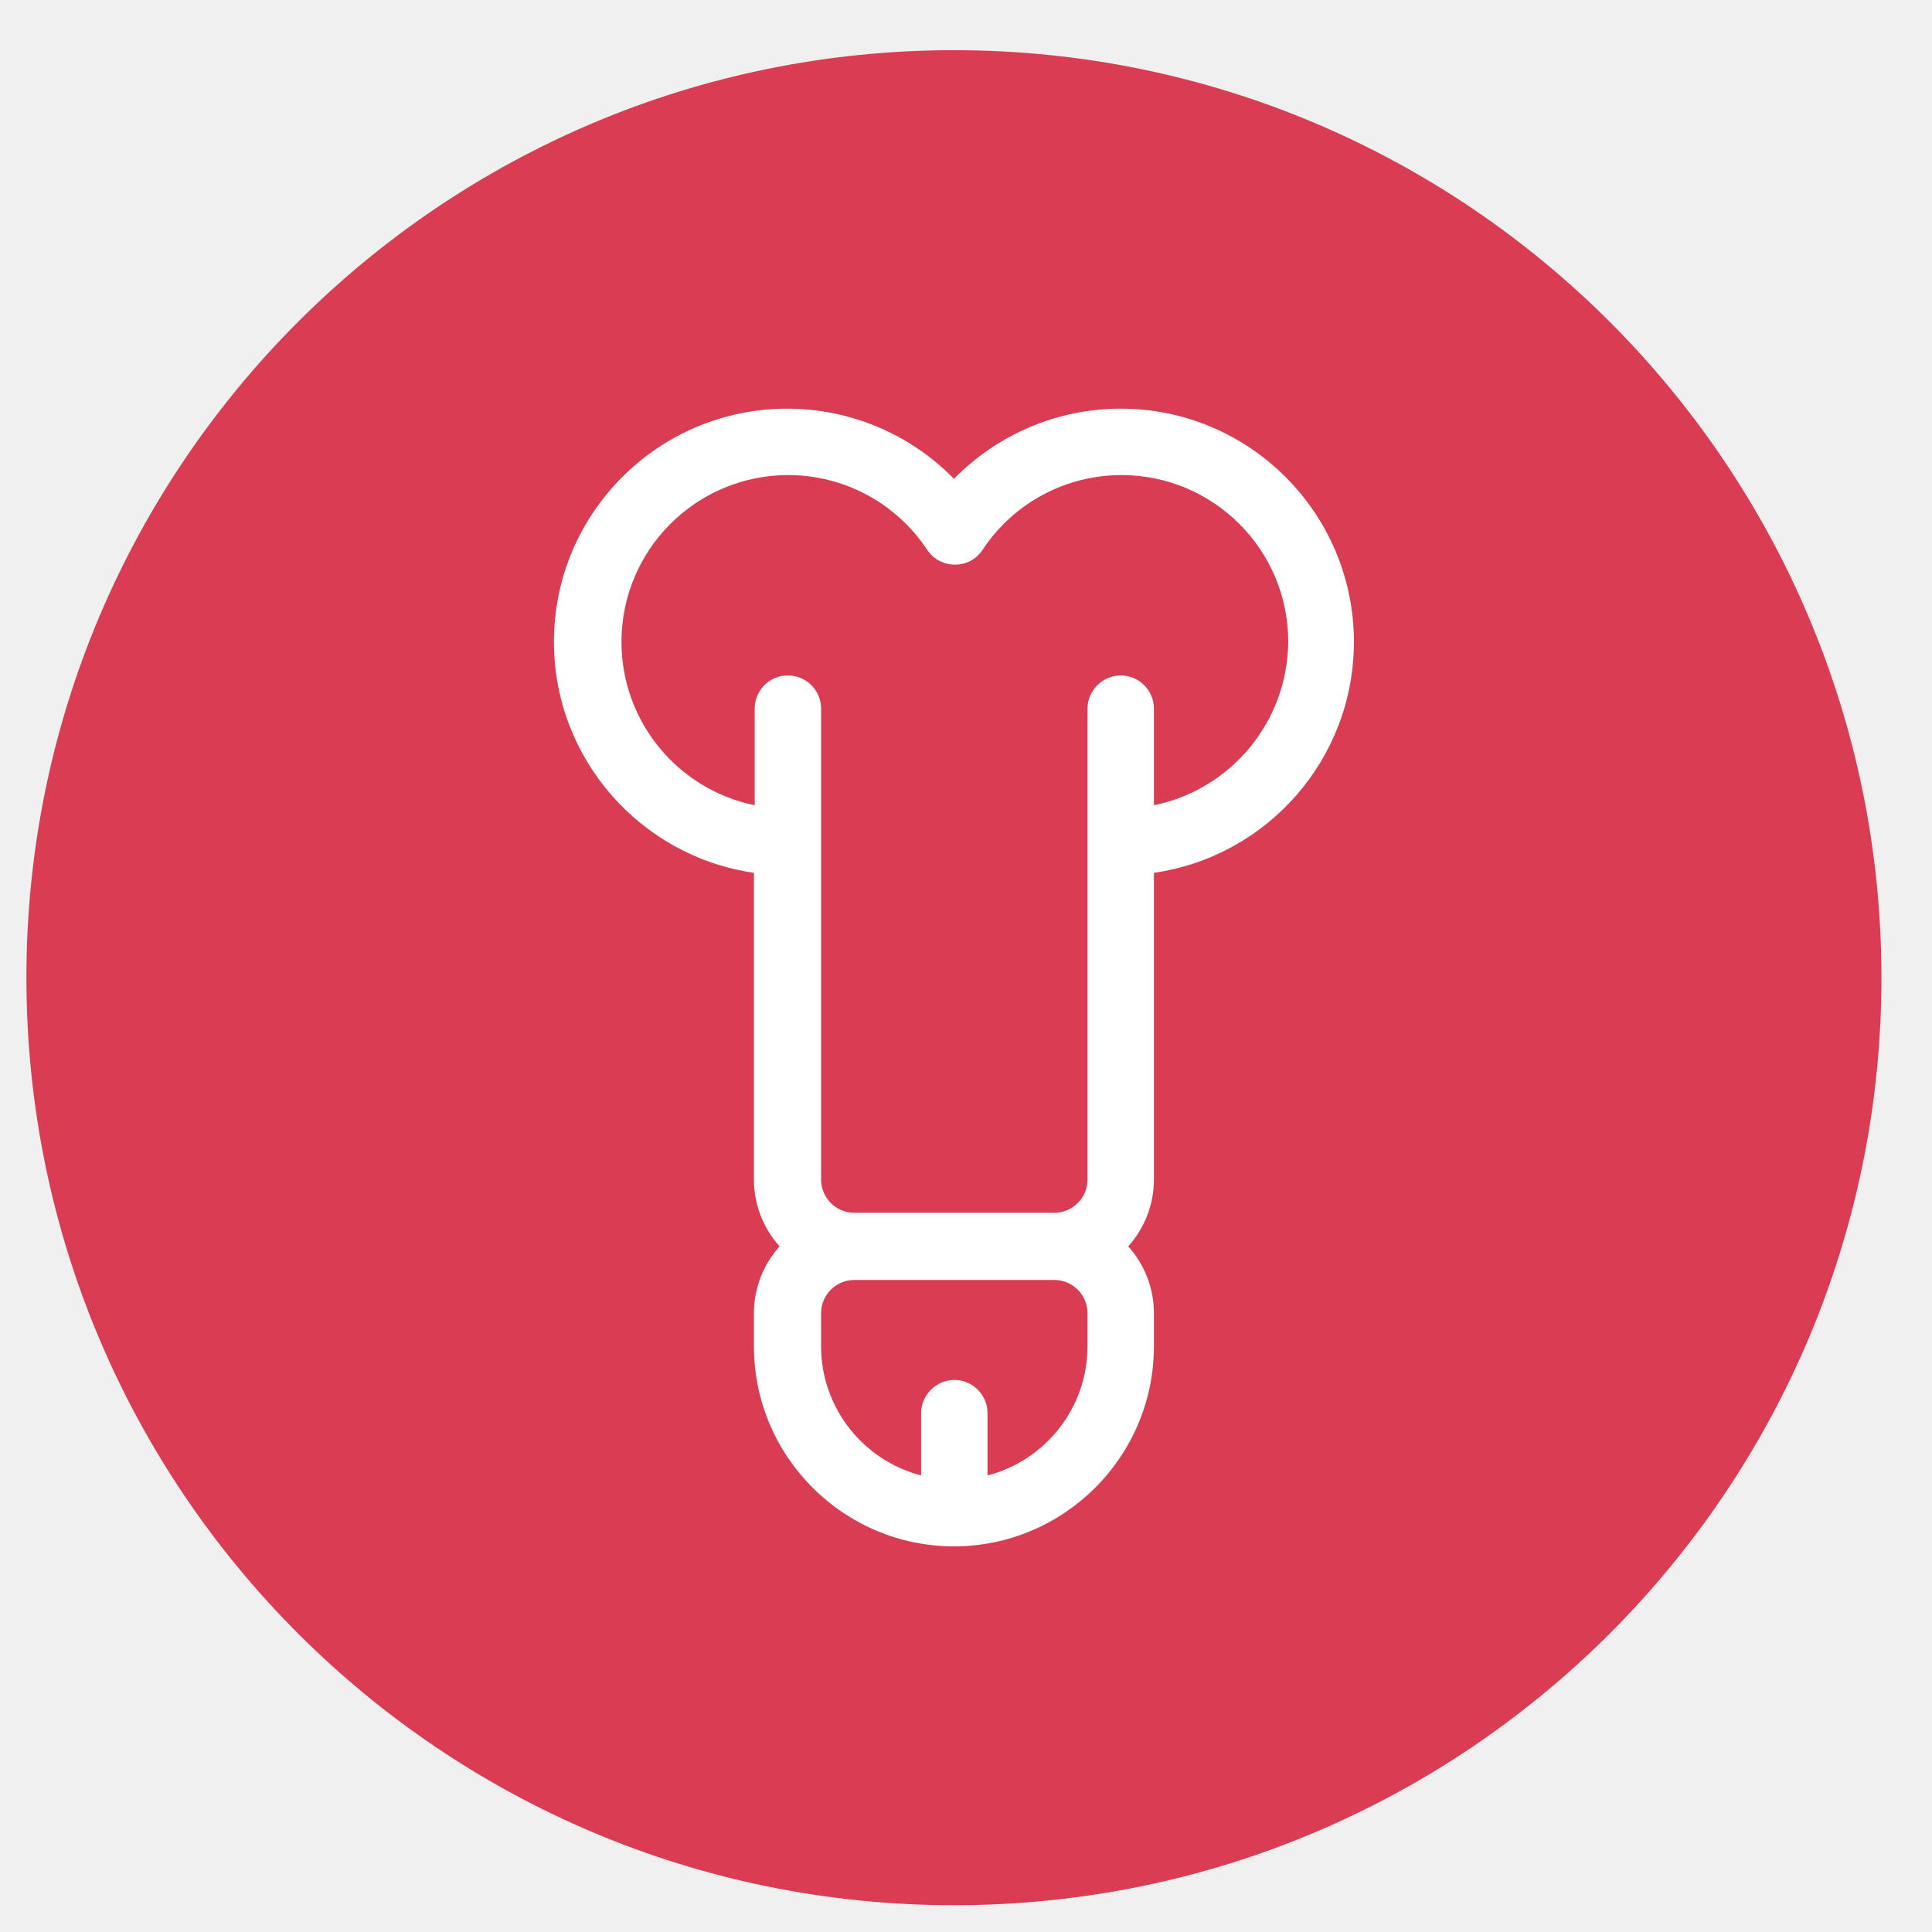
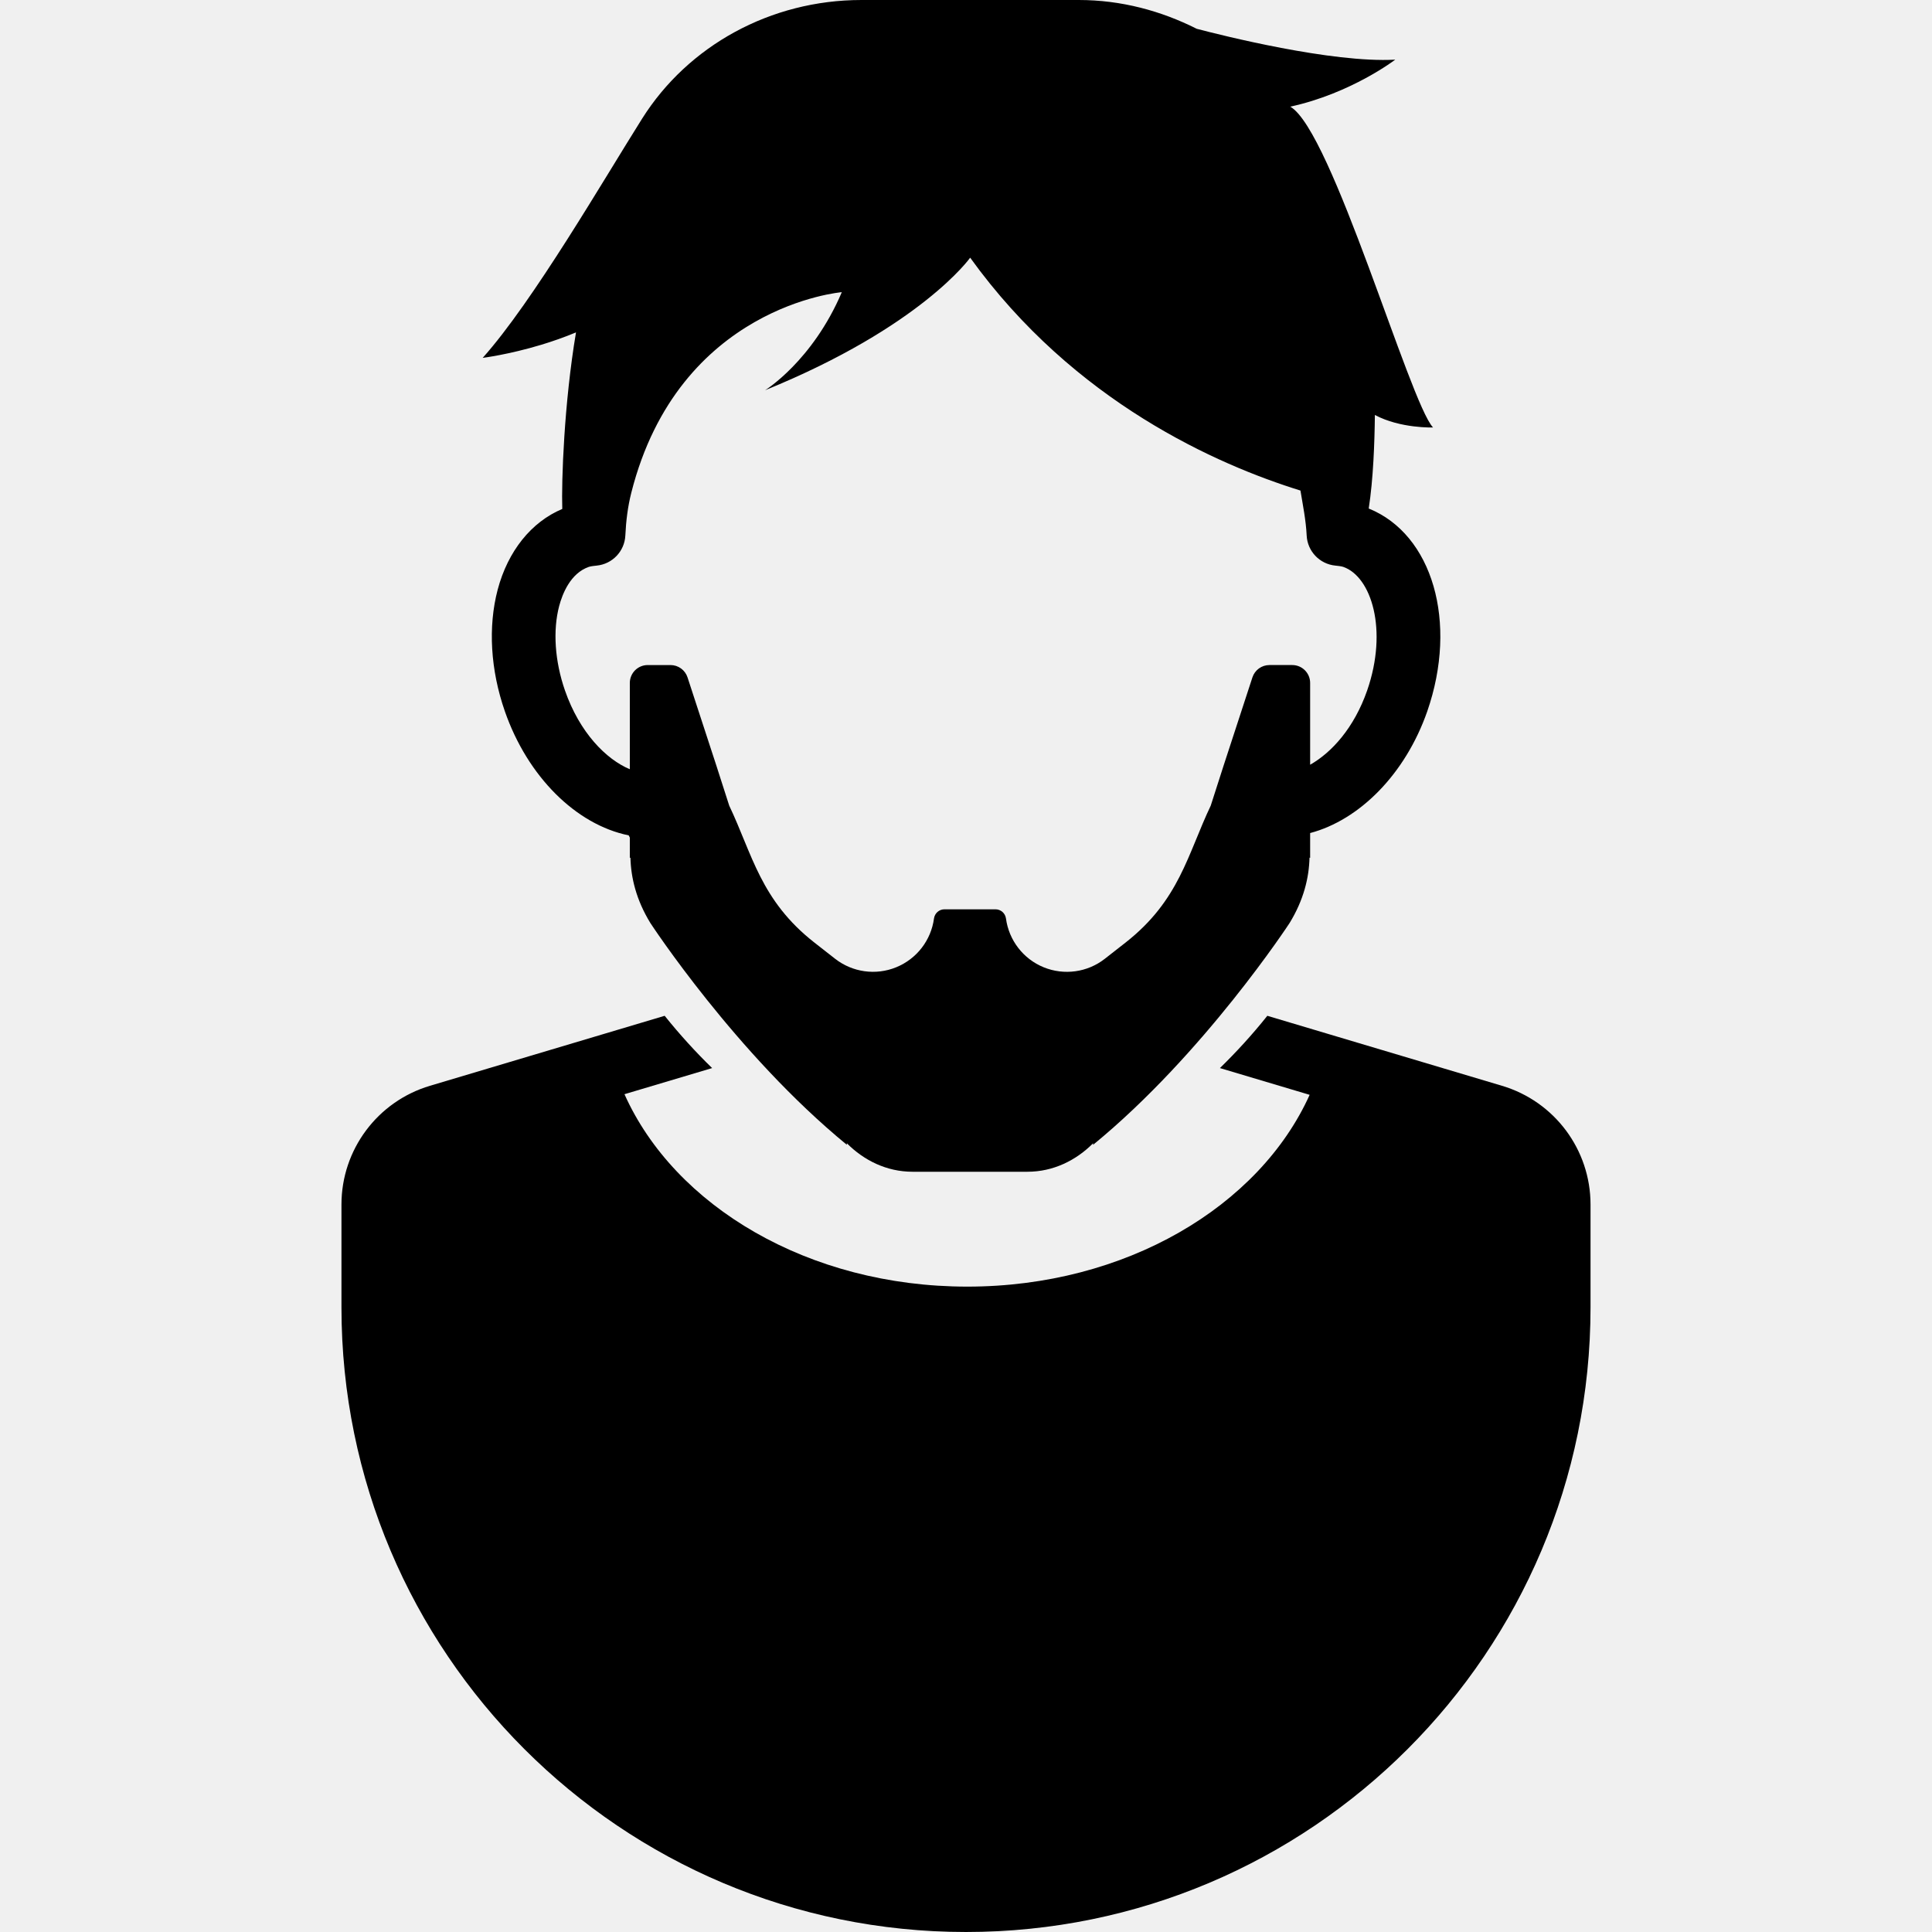
- <svg xmlns="http://www.w3.org/2000/svg" version="1.1" id="Capa_1" x="0px" y="0px" viewBox="0 0 512 512" style="enable-background:new 0 0 512 512;" xml:space="preserve">
-   <style type="text/css">
- 	.st0{fill:#DA3D53;}
- 	.st1{fill:#FFFFFF;}
- </style>
-   <circle class="st0" cx="252.8" cy="259.1" r="245.8" />
+ <svg xmlns="http://www.w3.org/2000/svg" version="1.1" id="Capa_1" x="0px" y="0px" viewBox="0 0 486.323 486.323" style="enable-background:new 0 0 486.323 486.323;" xml:space="preserve">
  <g>
-     <path class="st1" d="M358.8,170.1c0-34.1-27.7-61.8-61.8-61.8c-16.8,0-32.6,6.8-44.2,18.6c-11.5-11.8-27.4-18.6-44.2-18.6   c-34.1,0-61.8,27.7-61.8,61.8c0,31.1,23.1,56.9,53,61.2v81.3c0,6.8,2.6,13,6.8,17.7c-4.2,4.7-6.8,10.9-6.8,17.7v8.8   c0,29.2,23.8,53,53,53c29.2,0,53-23.8,53-53V348c0-6.8-2.6-13-6.8-17.7c4.2-4.7,6.8-10.9,6.8-17.7v-81.3   C335.8,227,358.8,201.2,358.8,170.1z M288.2,356.8c0,16.4-11.3,30.3-26.5,34.2v-16.5c0-4.9-4-8.8-8.8-8.8s-8.8,4-8.8,8.8V391   c-15.2-3.9-26.5-17.8-26.5-34.2V348c0-4.9,4-8.8,8.8-8.8h53c4.9,0,8.8,4,8.8,8.8V356.8z M305.8,213.4v-25.6c0-4.9-4-8.8-8.8-8.8   s-8.8,4-8.8,8.8v124.8c0,4.9-4,8.8-8.8,8.8h-53c-4.9,0-8.8-4-8.8-8.8V187.8c0-4.9-4-8.8-8.8-8.8c-4.9,0-8.8,4-8.8,8.8v25.6   c-20.1-4.1-35.3-21.9-35.3-43.3c0-24.4,19.8-44.2,44.2-44.2c14.8,0,28.6,7.4,36.8,19.8c3.5,5.2,11.2,5.3,14.7,0   c8.2-12.4,22-19.8,36.8-19.8c24.4,0,44.2,19.8,44.2,44.2C341.2,191.5,326,209.3,305.8,213.4z" />
+     <path d="M378.081,273.314L334.48,260.31l-15.467-4.614c-3.815,4.785-7.82,9.141-11.934,13.161l22.584,6.733   c-12.668,28.088-46.324,48.278-86.188,48.278c-39.945,0-73.678-20.26-86.283-48.435l22.066-6.576   c-4.129-4.02-8.116-8.384-11.949-13.161l-14.889,4.442l-44.181,13.175c-13.229,3.941-22.286,16.093-22.286,29.887v25.915   c0,86.822,70.378,157.207,157.207,157.207c86.83,0,157.207-70.385,157.207-157.207v-25.915   C400.368,289.407,391.314,277.255,378.081,273.314z" />
+     <path d="M344.535,128.003c1.15-7.404,1.474-16.58,1.55-23.546c6.451,3.441,14.639,3.144,14.639,3.144   c-5.881-6.217-25.425-74.756-35.94-80.754c15.326-3.323,26.431-11.832,26.431-11.832c-15.978,0.888-43.87-6.162-49.98-7.769   C292.24,2.715,282.21,0,271.547,0h-54.691c-22.944,0-43.665,11.53-55.207,29.84c-9.651,15.311-27.448,46.05-40.146,60.242   c0,0,6.49-0.797,14.811-3.314c2.752-0.838,5.691-1.854,8.678-3.098c-3.006,17.846-3.688,37.488-3.455,44.443   c-7.809,3.284-13.689,10.605-16.265,20.327c-2.455,9.331-1.814,20.208,1.814,30.616c5.724,16.436,17.905,28.517,31.169,31.224   c0.079,0.18,0.188,0.367,0.283,0.548v5.122l0.155-0.079c0.124,5.035,1.439,10.627,5.021,16.476c0,0,21.534,32.976,49.467,55.832   l-0.031-0.413c4.316,4.346,10.072,7.186,16.53,7.186h28.964c6.459,0,12.215-2.84,16.532-7.186l-0.032,0.413   c27.932-22.856,49.469-55.832,49.469-55.832c3.58-5.849,4.895-11.441,5.019-16.476l0.157,0.079v-6.255   c12.387-3.271,23.959-14.804,29.48-30.638C367.06,156.595,360.586,134.488,344.535,128.003z M344.146,173.794   c-3.285,9.421-8.914,15.614-14.357,18.704v-20.588c0-2.487-2.018-4.505-4.504-4.505h-5.739c-1.956,0-3.676,1.252-4.286,3.105   l-7.193,22.012l-3.301,10.275c-5.832,12.245-7.883,23.849-21.457,34.477l-5.207,4.074c-4.364,3.417-10.244,4.231-15.391,2.135   c-5.129-2.095-8.756-6.787-9.492-12.301c-0.189-1.313-1.299-2.29-2.627-2.29h-12.855c-1.33,0-2.442,0.977-2.629,2.29   c-0.734,5.506-4.363,10.198-9.508,12.293c-5.131,2.104-11.01,1.283-15.39-2.135l-5.176-4.05   c-13.592-10.627-15.64-22.239-21.473-34.492l-3.301-10.275l-7.194-22.012c-0.609-1.853-2.33-3.105-4.285-3.105h-5.74   c-2.486,0-4.502,2.018-4.502,4.505v21.722c-5.943-2.487-12.622-9.18-16.33-19.837c-2.549-7.337-3.08-15.084-1.453-21.263   c0.797-2.979,2.799-8.219,7.459-9.837c0.502-0.173,1.486-0.274,1.972-0.322c3.956-0.383,7.037-3.611,7.224-7.585   c0.174-3.7,0.616-7.268,1.503-10.768c11.936-47.11,52.986-50.476,52.986-50.476c-7.383,17.352-19.315,24.687-19.315,24.687   c39.364-16.015,51.627-33.367,51.627-33.367c26.195,36.37,62.291,52.149,83.139,58.616c0.61,3.738,1.376,7.421,1.564,11.308   c0.186,3.973,3.269,7.202,7.226,7.585c0.485,0.048,1.471,0.149,1.986,0.322C345.208,145.165,349.431,158.552,344.146,173.794z" />
  </g>
+   <g>
+ </g>
+   <g>
+ </g>
+   <g>
+ </g>
+   <g>
+ </g>
+   <g>
+ </g>
+   <g>
+ </g>
+   <g>
+ </g>
+   <g>
+ </g>
+   <g>
+ </g>
+   <g>
+ </g>
+   <g>
+ </g>
+   <g>
+ </g>
+   <g>
+ </g>
+   <g>
+ </g>
+   <g>
+ </g>
</svg>
